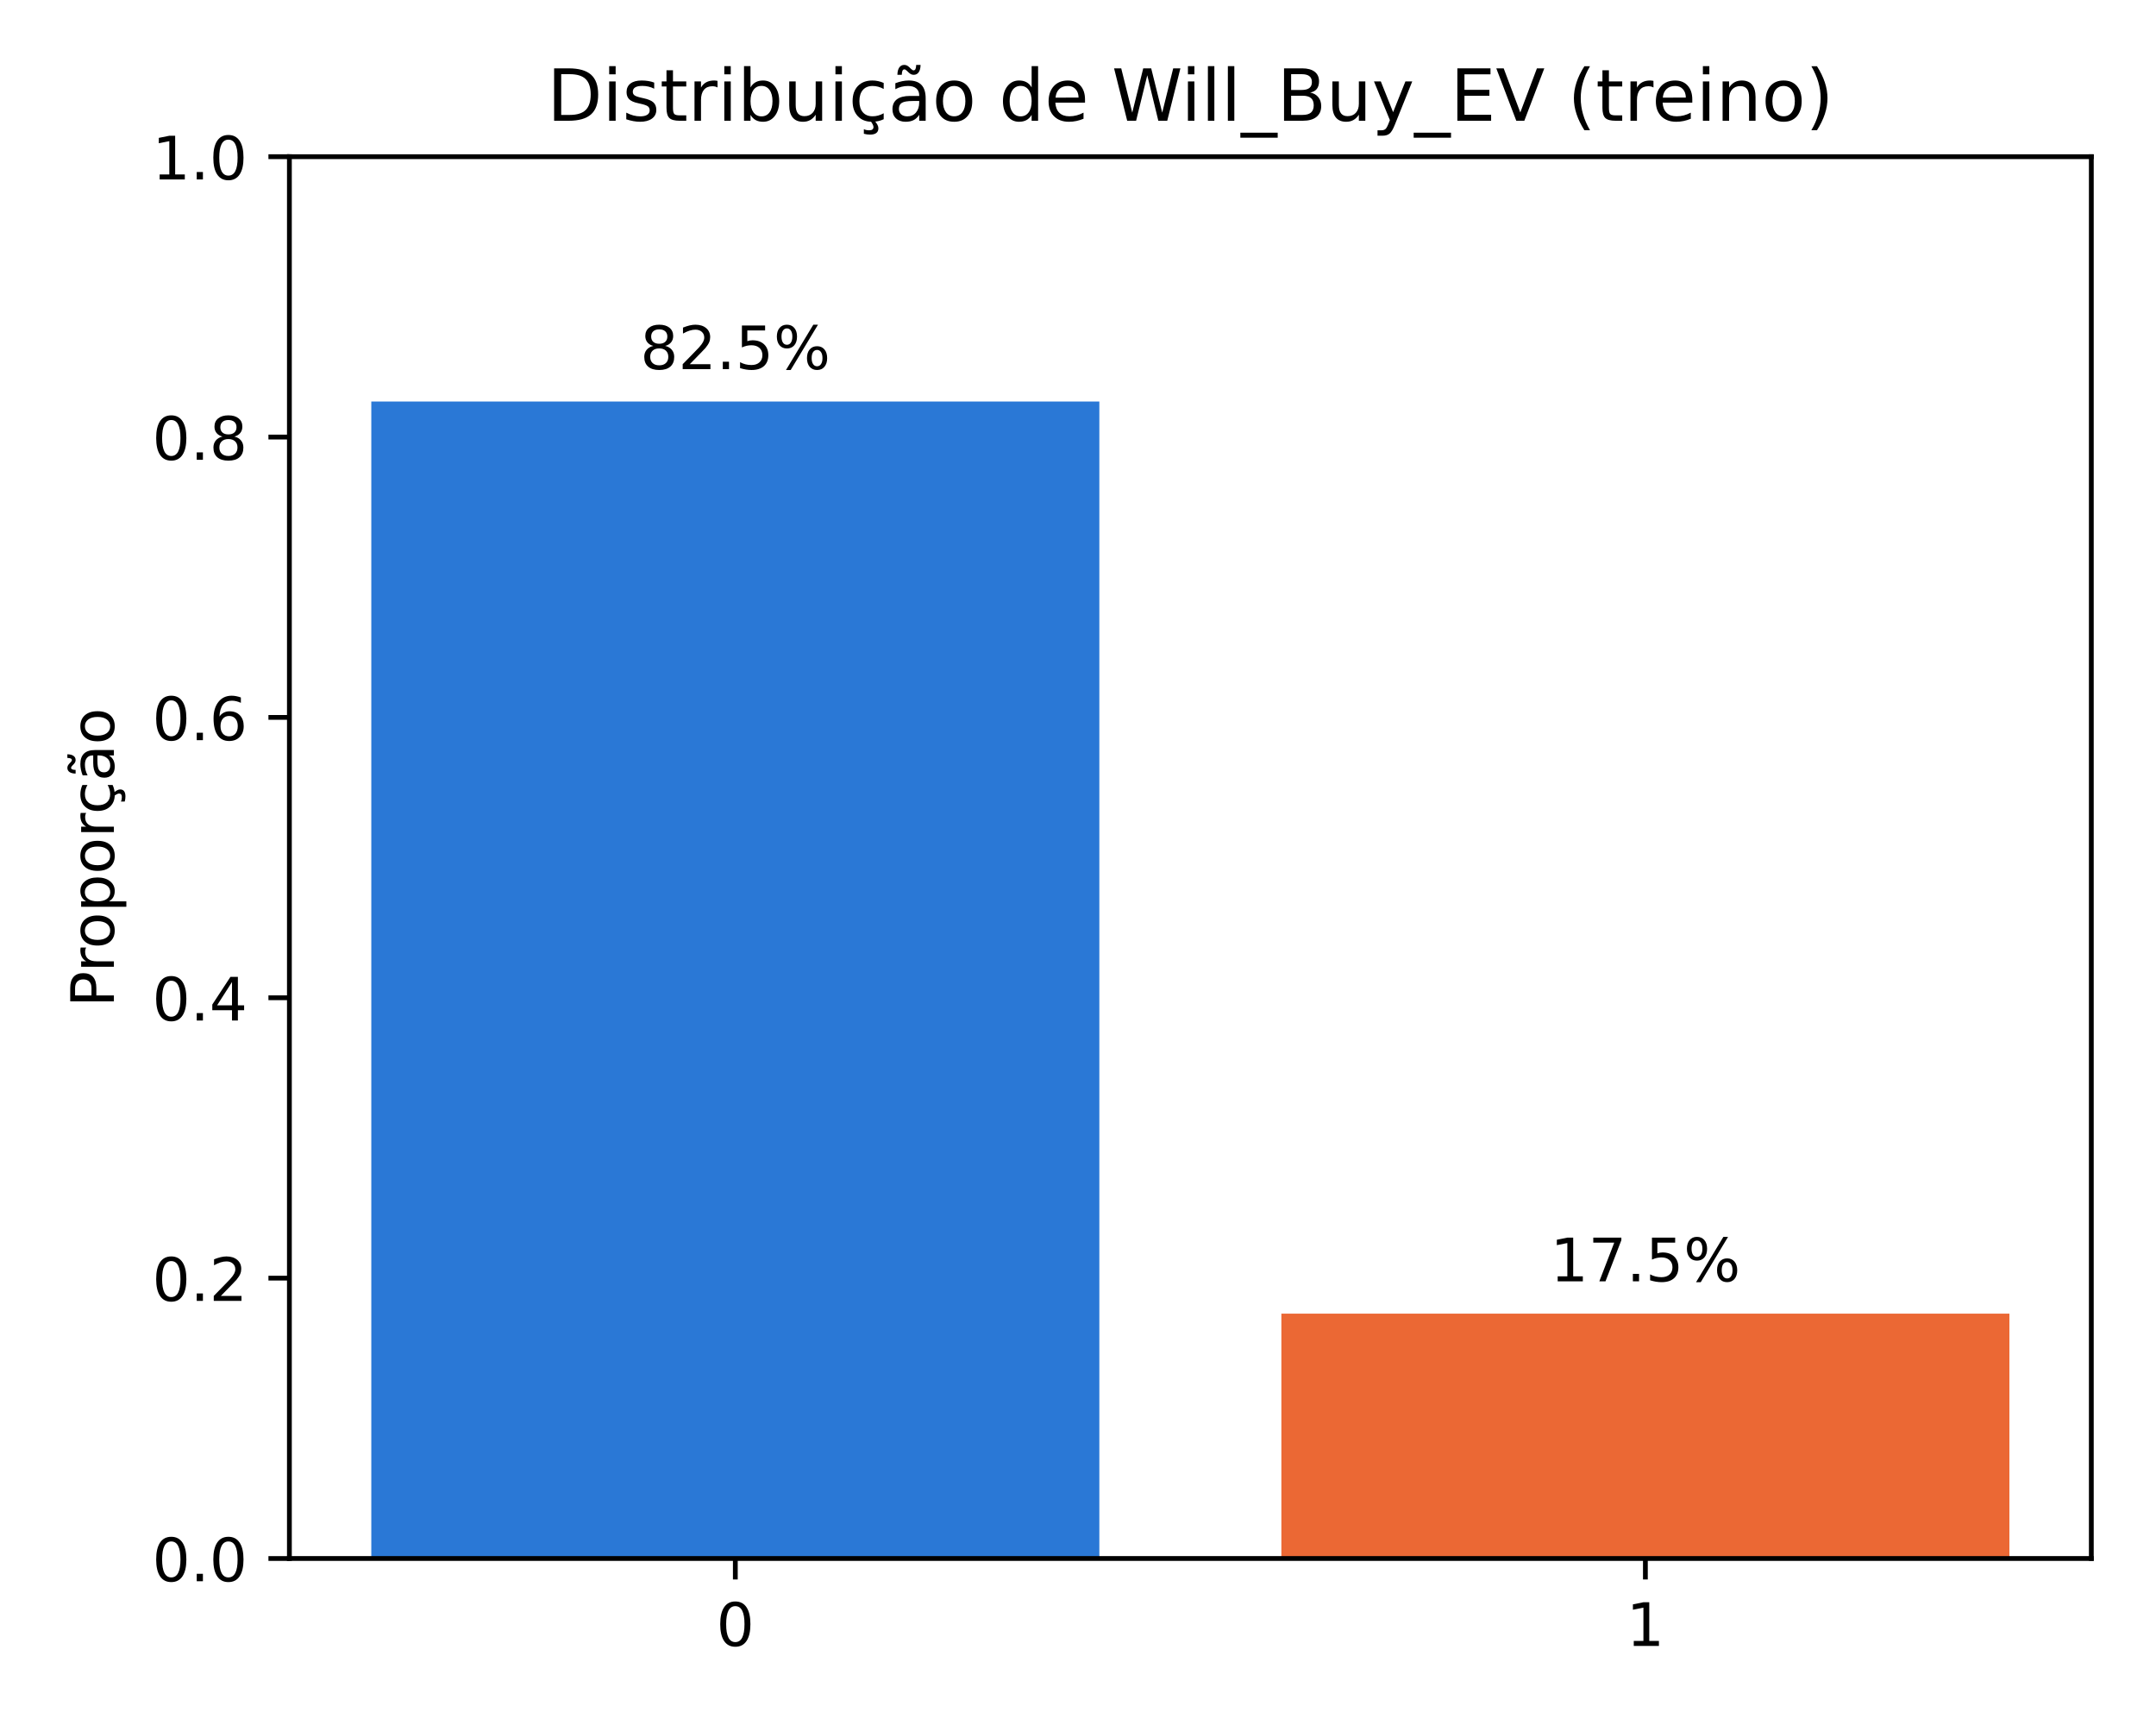
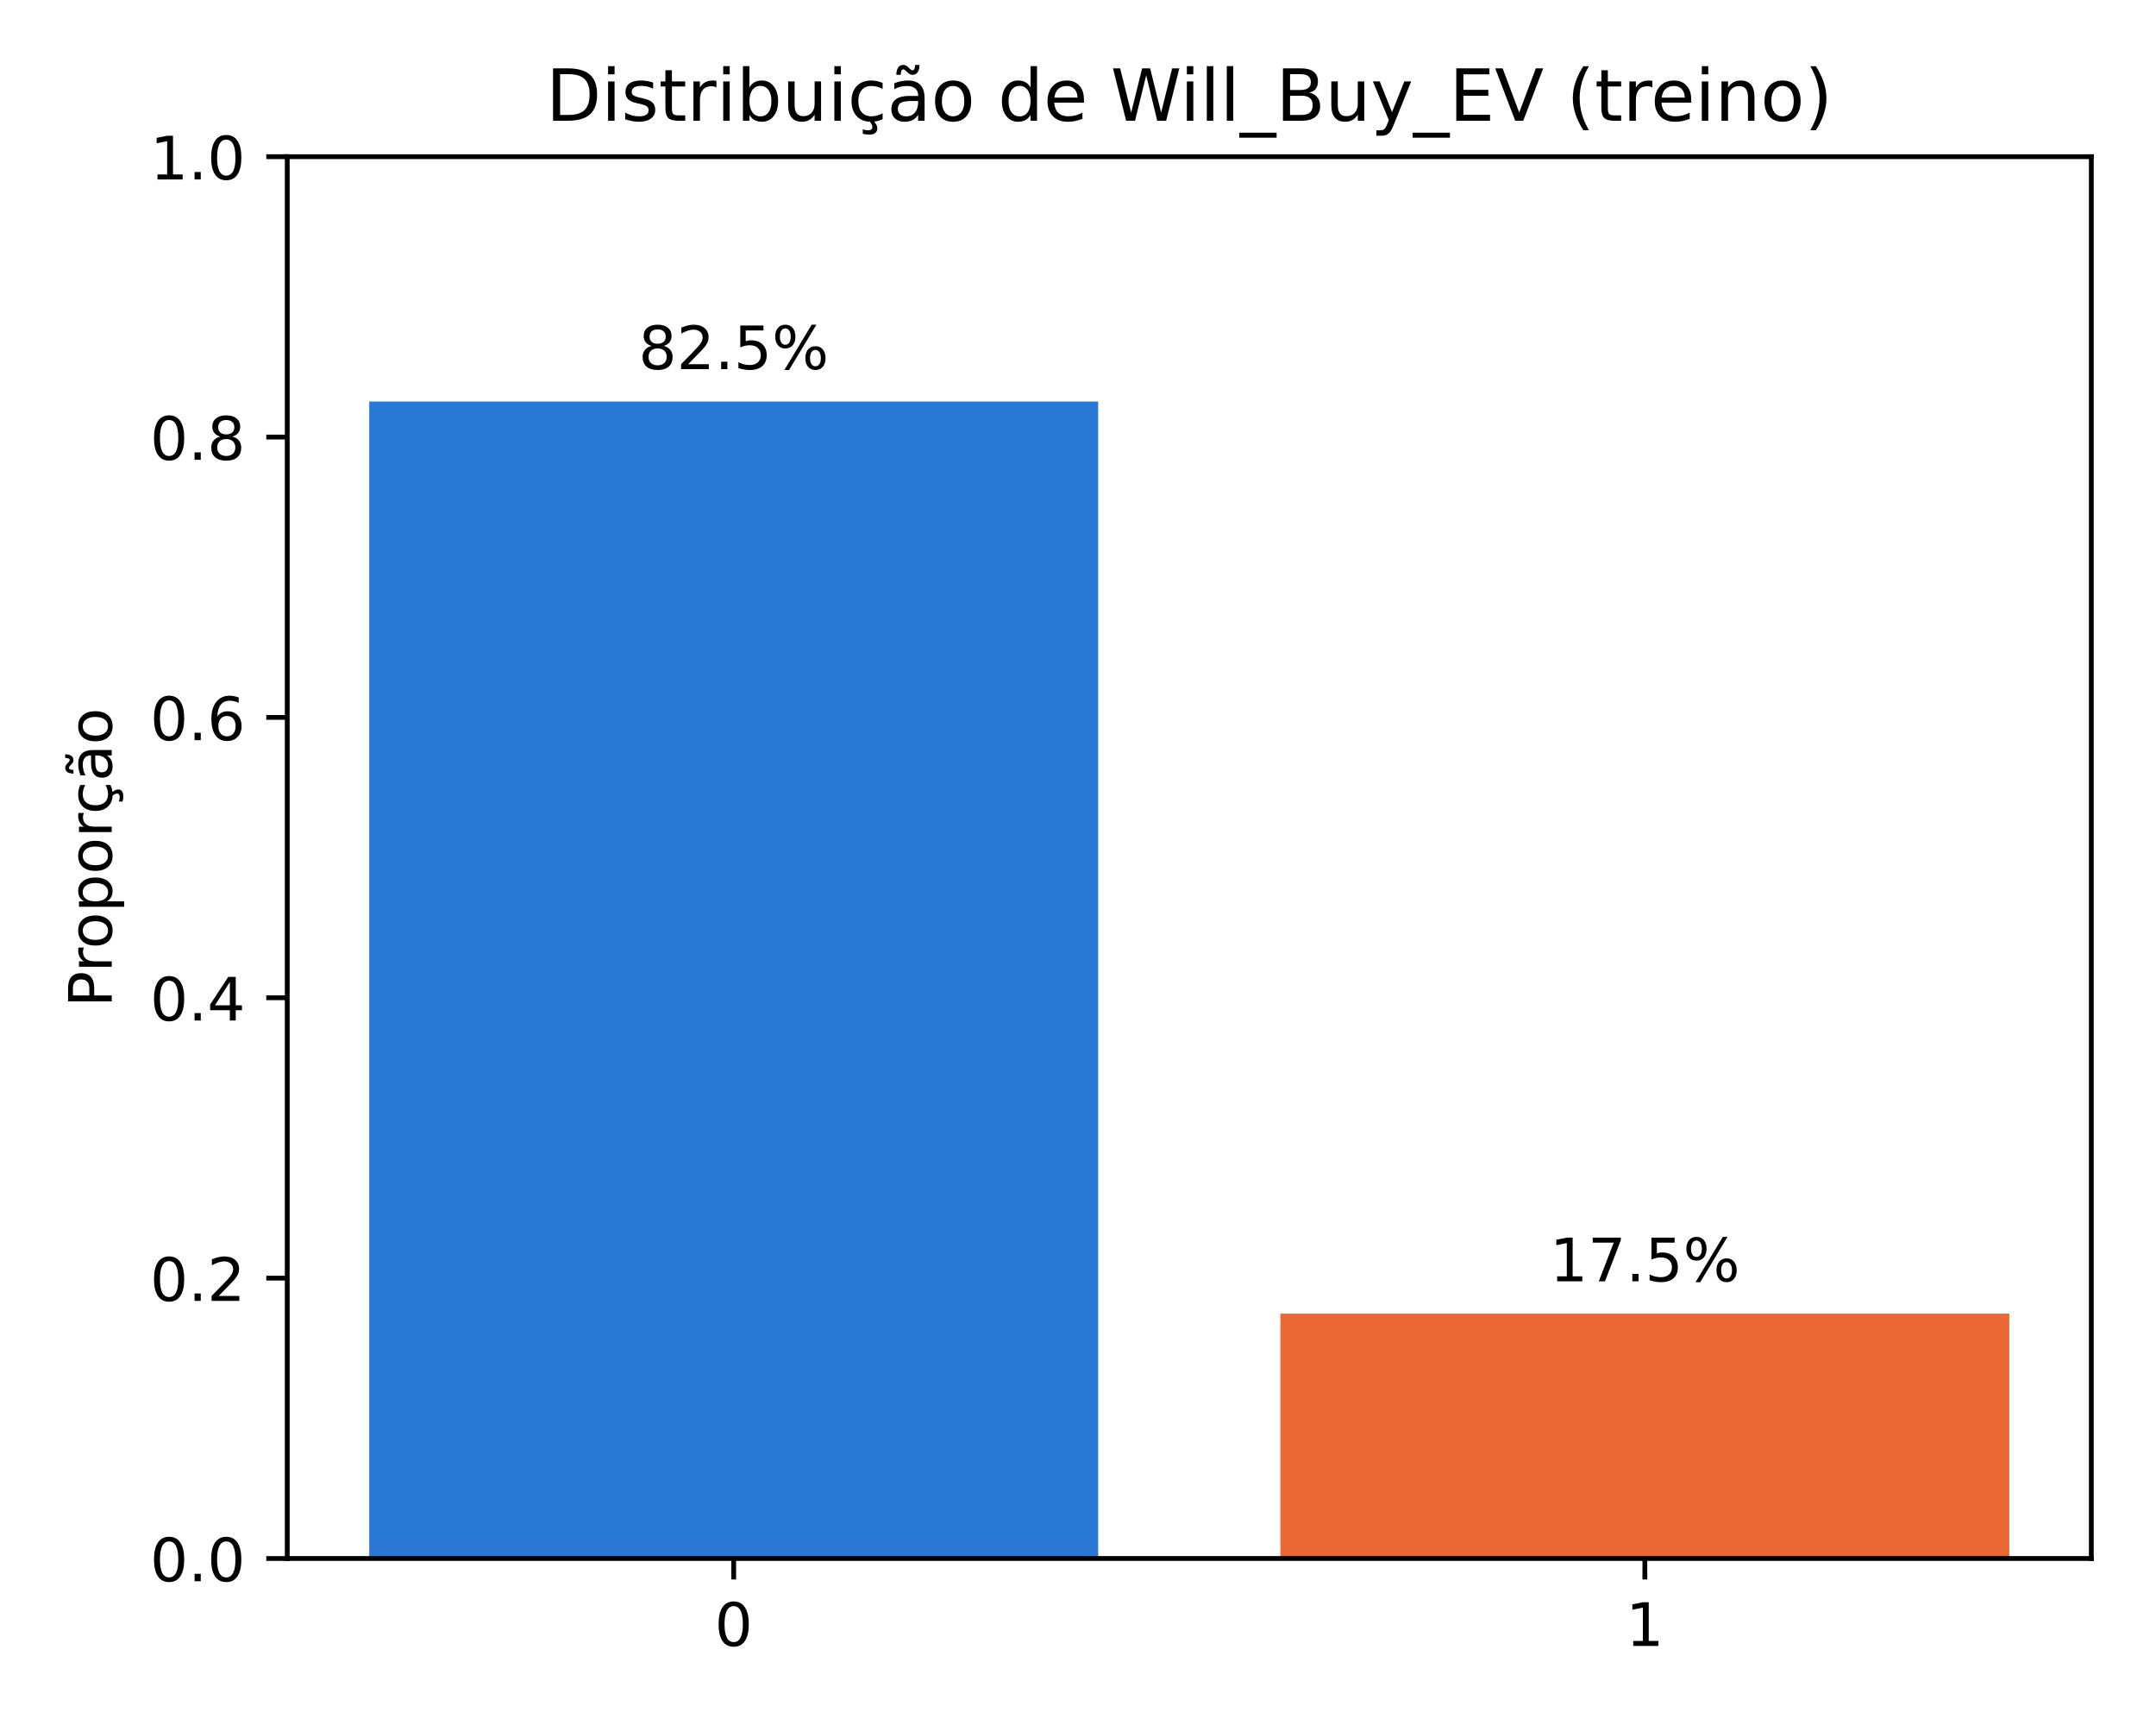
<svg xmlns="http://www.w3.org/2000/svg" xmlns:xlink="http://www.w3.org/1999/xlink" width="360pt" height="288pt" viewBox="0 0 360 288" version="1.1">
  <defs>
    <style type="text/css">*{stroke-linejoin: round; stroke-linecap: butt}</style>
  </defs>
  <g id="figure_1">
    <g id="patch_1">
      <path d="M 0 288  L 360 288  L 360 0  L 0 0  z " style="fill: #ffffff" />
    </g>
    <g id="axes_1">
      <g id="patch_2">
-         <path d="M 48.322 260.2  L 349.2 260.2  L 349.2 26.16  L 48.322 26.16  z " style="fill: #ffffff" />
+         <path d="M 47.962 260.2  L 349.2 260.2  L 349.2 26.16  L 47.962 26.16  z " style="fill: #ffffff" />
      </g>
      <g id="patch_3">
-         <path d="M 61.999 260.2  L 183.565 260.2  L 183.565 67.034  L 61.999 67.034  z " clip-path="url(#pcaea303c72)" style="fill: #2a78d6" />
+         <path d="M 61.655 260.2  L 183.367 260.2  L 183.367 67.034  L 61.655 67.034  z " clip-path="url(#p595aadf972)" style="fill: #2a78d6" />
      </g>
      <g id="patch_4">
-         <path d="M 213.957 260.2  L 335.524 260.2  L 335.524 219.326  L 213.957 219.326  z " clip-path="url(#pcaea303c72)" style="fill: #eb6834" />
+         <path d="M 213.795 260.2  L 335.507 260.2  L 335.507 219.326  L 213.795 219.326  z " clip-path="url(#p595aadf972)" style="fill: #eb6834" />
      </g>
      <g id="matplotlib.axis_1">
        <g id="xtick_1">
          <g id="line2d_1">
            <defs>
-               <path id="m33a8bce632" d="M 0 0  L 0 3.5  " style="stroke: #000000; stroke-width: 0.8" />
+               <path id="mdbdfe56b02" d="M 0 0  L 0 3.5  " style="stroke: #000000; stroke-width: 0.8" />
            </defs>
            <g>
-               <use xlink:href="#m33a8bce632" x="122.782" y="260.2" style="stroke: #000000; stroke-width: 0.8" />
+               <use xlink:href="#mdbdfe56b02" x="122.511" y="260.2" style="stroke: #000000; stroke-width: 0.8" />
            </g>
          </g>
          <g id="text_1">
-             <g transform="translate(119.6007 274.7977) scale(0.1 -0.1)">
+             <g transform="translate(119.3298 274.7977) scale(0.1 -0.1)">
              <defs>
                <path id="DejaVuSans-13" d="M 2034 4250  Q 1547 4250 1301 3770  Q 1056 3291 1056 2328  Q 1056 1369 1301 889  Q 1547 409 2034 409  Q 2525 409 2770 889  Q 3016 1369 3016 2328  Q 3016 3291 2770 3770  Q 2525 4250 2034 4250  z M 2034 4750  Q 2819 4750 3233 4129  Q 3647 3509 3647 2328  Q 3647 1150 3233 529  Q 2819 -91 2034 -91  Q 1250 -91 836 529  Q 422 1150 422 2328  Q 422 3509 836 4129  Q 1250 4750 2034 4750  z " transform="scale(0.015625)" />
              </defs>
              <use xlink:href="#DejaVuSans-13" />
            </g>
          </g>
        </g>
        <g id="xtick_2">
          <g id="line2d_2">
            <g>
-               <use xlink:href="#m33a8bce632" x="274.74" y="260.2" style="stroke: #000000; stroke-width: 0.8" />
+               <use xlink:href="#mdbdfe56b02" x="274.651" y="260.2" style="stroke: #000000; stroke-width: 0.8" />
            </g>
          </g>
          <g id="text_2">
-             <g transform="translate(271.5591 274.7977) scale(0.1 -0.1)">
+             <g transform="translate(271.47 274.7977) scale(0.1 -0.1)">
              <defs>
                <path id="DejaVuSans-14" d="M 794 531  L 1825 531  L 1825 4091  L 703 3866  L 703 4441  L 1819 4666  L 2450 4666  L 2450 531  L 3481 531  L 3481 0  L 794 0  L 794 531  z " transform="scale(0.015625)" />
              </defs>
              <use xlink:href="#DejaVuSans-14" />
            </g>
          </g>
        </g>
      </g>
      <g id="matplotlib.axis_2">
        <g id="ytick_1">
          <g id="line2d_3">
            <defs>
-               <path id="m0755974561" d="M 0 0  L -3.5 0  " style="stroke: #000000; stroke-width: 0.8" />
+               <path id="m4d2ff77598" d="M 0 0  L -3.5 0  " style="stroke: #000000; stroke-width: 0.8" />
            </defs>
            <g>
-               <use xlink:href="#m0755974561" x="48.322" y="260.2" style="stroke: #000000; stroke-width: 0.8" />
+               <use xlink:href="#m4d2ff77598" x="47.962" y="260.2" style="stroke: #000000; stroke-width: 0.8" />
            </g>
          </g>
          <g id="text_3">
-             <g transform="translate(25.41922 263.9988) scale(0.1 -0.1)">
+             <g transform="translate(25.05922 263.9988) scale(0.1 -0.1)">
              <defs>
                <path id="DejaVuSans-11" d="M 684 794  L 1344 794  L 1344 0  L 684 0  L 684 794  z " transform="scale(0.015625)" />
              </defs>
              <use xlink:href="#DejaVuSans-13" />
              <use xlink:href="#DejaVuSans-11" transform="translate(63.625 0)" />
              <use xlink:href="#DejaVuSans-13" transform="translate(95.40625 0)" />
            </g>
          </g>
        </g>
        <g id="ytick_2">
          <g id="line2d_4">
            <g>
-               <use xlink:href="#m0755974561" x="48.322" y="213.392" style="stroke: #000000; stroke-width: 0.8" />
+               <use xlink:href="#m4d2ff77598" x="47.962" y="213.392" style="stroke: #000000; stroke-width: 0.8" />
            </g>
          </g>
          <g id="text_4">
-             <g transform="translate(25.41922 217.1908) scale(0.1 -0.1)">
+             <g transform="translate(25.05922 217.1908) scale(0.1 -0.1)">
              <defs>
                <path id="DejaVuSans-15" d="M 1228 531  L 3431 531  L 3431 0  L 469 0  L 469 531  Q 828 903 1448 1529  Q 2069 2156 2228 2338  Q 2531 2678 2651 2914  Q 2772 3150 2772 3378  Q 2772 3750 2511 3984  Q 2250 4219 1831 4219  Q 1534 4219 1204 4116  Q 875 4013 500 3803  L 500 4441  Q 881 4594 1212 4672  Q 1544 4750 1819 4750  Q 2544 4750 2975 4387  Q 3406 4025 3406 3419  Q 3406 3131 3298 2873  Q 3191 2616 2906 2266  Q 2828 2175 2409 1742  Q 1991 1309 1228 531  z " transform="scale(0.015625)" />
              </defs>
              <use xlink:href="#DejaVuSans-13" />
              <use xlink:href="#DejaVuSans-11" transform="translate(63.625 0)" />
              <use xlink:href="#DejaVuSans-15" transform="translate(95.40625 0)" />
            </g>
          </g>
        </g>
        <g id="ytick_3">
          <g id="line2d_5">
            <g>
-               <use xlink:href="#m0755974561" x="48.322" y="166.584" style="stroke: #000000; stroke-width: 0.8" />
+               <use xlink:href="#m4d2ff77598" x="47.962" y="166.584" style="stroke: #000000; stroke-width: 0.8" />
            </g>
          </g>
          <g id="text_5">
-             <g transform="translate(25.41922 170.3828) scale(0.1 -0.1)">
+             <g transform="translate(25.05922 170.3828) scale(0.1 -0.1)">
              <defs>
                <path id="DejaVuSans-17" d="M 2419 4116  L 825 1625  L 2419 1625  L 2419 4116  z M 2253 4666  L 3047 4666  L 3047 1625  L 3713 1625  L 3713 1100  L 3047 1100  L 3047 0  L 2419 0  L 2419 1100  L 313 1100  L 313 1709  L 2253 4666  z " transform="scale(0.015625)" />
              </defs>
              <use xlink:href="#DejaVuSans-13" />
              <use xlink:href="#DejaVuSans-11" transform="translate(63.625 0)" />
              <use xlink:href="#DejaVuSans-17" transform="translate(95.40625 0)" />
            </g>
          </g>
        </g>
        <g id="ytick_4">
          <g id="line2d_6">
            <g>
-               <use xlink:href="#m0755974561" x="48.322" y="119.776" style="stroke: #000000; stroke-width: 0.8" />
+               <use xlink:href="#m4d2ff77598" x="47.962" y="119.776" style="stroke: #000000; stroke-width: 0.8" />
            </g>
          </g>
          <g id="text_6">
-             <g transform="translate(25.41922 123.5748) scale(0.1 -0.1)">
+             <g transform="translate(25.05922 123.5748) scale(0.1 -0.1)">
              <defs>
                <path id="DejaVuSans-19" d="M 2113 2584  Q 1688 2584 1439 2293  Q 1191 2003 1191 1497  Q 1191 994 1439 701  Q 1688 409 2113 409  Q 2538 409 2786 701  Q 3034 994 3034 1497  Q 3034 2003 2786 2293  Q 2538 2584 2113 2584  z M 3366 4563  L 3366 3988  Q 3128 4100 2886 4159  Q 2644 4219 2406 4219  Q 1781 4219 1451 3797  Q 1122 3375 1075 2522  Q 1259 2794 1537 2939  Q 1816 3084 2150 3084  Q 2853 3084 3261 2657  Q 3669 2231 3669 1497  Q 3669 778 3244 343  Q 2819 -91 2113 -91  Q 1303 -91 875 529  Q 447 1150 447 2328  Q 447 3434 972 4092  Q 1497 4750 2381 4750  Q 2619 4750 2861 4703  Q 3103 4656 3366 4563  z " transform="scale(0.015625)" />
              </defs>
              <use xlink:href="#DejaVuSans-13" />
              <use xlink:href="#DejaVuSans-11" transform="translate(63.625 0)" />
              <use xlink:href="#DejaVuSans-19" transform="translate(95.40625 0)" />
            </g>
          </g>
        </g>
        <g id="ytick_5">
          <g id="line2d_7">
            <g>
-               <use xlink:href="#m0755974561" x="48.322" y="72.968" style="stroke: #000000; stroke-width: 0.8" />
+               <use xlink:href="#m4d2ff77598" x="47.962" y="72.968" style="stroke: #000000; stroke-width: 0.8" />
            </g>
          </g>
          <g id="text_7">
-             <g transform="translate(25.41922 76.76683) scale(0.1 -0.1)">
+             <g transform="translate(25.05922 76.76683) scale(0.1 -0.1)">
              <defs>
                <path id="DejaVuSans-1b" d="M 2034 2216  Q 1584 2216 1326 1975  Q 1069 1734 1069 1313  Q 1069 891 1326 650  Q 1584 409 2034 409  Q 2484 409 2743 651  Q 3003 894 3003 1313  Q 3003 1734 2745 1975  Q 2488 2216 2034 2216  z M 1403 2484  Q 997 2584 770 2862  Q 544 3141 544 3541  Q 544 4100 942 4425  Q 1341 4750 2034 4750  Q 2731 4750 3128 4425  Q 3525 4100 3525 3541  Q 3525 3141 3298 2862  Q 3072 2584 2669 2484  Q 3125 2378 3379 2068  Q 3634 1759 3634 1313  Q 3634 634 3220 271  Q 2806 -91 2034 -91  Q 1263 -91 848 271  Q 434 634 434 1313  Q 434 1759 690 2068  Q 947 2378 1403 2484  z M 1172 3481  Q 1172 3119 1398 2916  Q 1625 2713 2034 2713  Q 2441 2713 2670 2916  Q 2900 3119 2900 3481  Q 2900 3844 2670 4047  Q 2441 4250 2034 4250  Q 1625 4250 1398 4047  Q 1172 3844 1172 3481  z " transform="scale(0.015625)" />
              </defs>
              <use xlink:href="#DejaVuSans-13" />
              <use xlink:href="#DejaVuSans-11" transform="translate(63.625 0)" />
              <use xlink:href="#DejaVuSans-1b" transform="translate(95.40625 0)" />
            </g>
          </g>
        </g>
        <g id="ytick_6">
          <g id="line2d_8">
            <g>
-               <use xlink:href="#m0755974561" x="48.322" y="26.16" style="stroke: #000000; stroke-width: 0.8" />
+               <use xlink:href="#m4d2ff77598" x="47.962" y="26.16" style="stroke: #000000; stroke-width: 0.8" />
            </g>
          </g>
          <g id="text_8">
-             <g transform="translate(25.41922 29.95883) scale(0.1 -0.1)">
+             <g transform="translate(25.05922 29.95883) scale(0.1 -0.1)">
              <use xlink:href="#DejaVuSans-14" />
              <use xlink:href="#DejaVuSans-11" transform="translate(63.625 0)" />
              <use xlink:href="#DejaVuSans-13" transform="translate(95.40625 0)" />
            </g>
          </g>
        </g>
        <g id="text_9">
-           <g transform="translate(19.01687 168.1636) rotate(-90) scale(0.1 -0.1)">
+           <g transform="translate(18.65687 168.1636) rotate(-90) scale(0.1 -0.1)">
            <defs>
              <path id="DejaVuSans-33" d="M 1259 4147  L 1259 2394  L 2053 2394  Q 2494 2394 2734 2622  Q 2975 2850 2975 3272  Q 2975 3691 2734 3919  Q 2494 4147 2053 4147  L 1259 4147  z M 628 4666  L 2053 4666  Q 2838 4666 3239 4311  Q 3641 3956 3641 3272  Q 3641 2581 3239 2228  Q 2838 1875 2053 1875  L 1259 1875  L 1259 0  L 628 0  L 628 4666  z " transform="scale(0.015625)" />
              <path id="DejaVuSans-55" d="M 2631 2963  Q 2534 3019 2420 3045  Q 2306 3072 2169 3072  Q 1681 3072 1420 2755  Q 1159 2438 1159 1844  L 1159 0  L 581 0  L 581 3500  L 1159 3500  L 1159 2956  Q 1341 3275 1631 3429  Q 1922 3584 2338 3584  Q 2397 3584 2469 3576  Q 2541 3569 2628 3553  L 2631 2963  z " transform="scale(0.015625)" />
              <path id="DejaVuSans-52" d="M 1959 3097  Q 1497 3097 1228 2736  Q 959 2375 959 1747  Q 959 1119 1226 758  Q 1494 397 1959 397  Q 2419 397 2687 759  Q 2956 1122 2956 1747  Q 2956 2369 2687 2733  Q 2419 3097 1959 3097  z M 1959 3584  Q 2709 3584 3137 3096  Q 3566 2609 3566 1747  Q 3566 888 3137 398  Q 2709 -91 1959 -91  Q 1206 -91 779 398  Q 353 888 353 1747  Q 353 2609 779 3096  Q 1206 3584 1959 3584  z " transform="scale(0.015625)" />
              <path id="DejaVuSans-53" d="M 1159 525  L 1159 -1331  L 581 -1331  L 581 3500  L 1159 3500  L 1159 2969  Q 1341 3281 1617 3432  Q 1894 3584 2278 3584  Q 2916 3584 3314 3078  Q 3713 2572 3713 1747  Q 3713 922 3314 415  Q 2916 -91 2278 -91  Q 1894 -91 1617 61  Q 1341 213 1159 525  z M 3116 1747  Q 3116 2381 2855 2742  Q 2594 3103 2138 3103  Q 1681 3103 1420 2742  Q 1159 2381 1159 1747  Q 1159 1113 1420 752  Q 1681 391 2138 391  Q 2594 391 2855 752  Q 3116 1113 3116 1747  z " transform="scale(0.015625)" />
              <path id="DejaVuSans-a9" d="M 3122 3366  L 3122 2828  Q 2878 2963 2633 3030  Q 2388 3097 2138 3097  Q 1578 3097 1268 2742  Q 959 2388 959 1747  Q 959 1106 1268 751  Q 1578 397 2138 397  Q 2388 397 2633 464  Q 2878 531 3122 666  L 3122 134  Q 2881 22 2623 -34  Q 2366 -91 2075 -91  Q 1284 -91 818 406  Q 353 903 353 1747  Q 353 2603 823 3093  Q 1294 3584 2113 3584  Q 2378 3584 2631 3529  Q 2884 3475 3122 3366  z M 2310 0  Q 2481 -194 2565 -358  Q 2650 -522 2650 -672  Q 2650 -950 2462 -1092  Q 2275 -1234 1906 -1234  Q 1763 -1234 1627 -1215  Q 1491 -1197 1356 -1159  L 1356 -750  Q 1463 -803 1578 -826  Q 1694 -850 1841 -850  Q 2025 -850 2119 -775  Q 2213 -700 2213 -556  Q 2213 -463 2145 -327  Q 2078 -191 1938 0  L 2310 0  z " transform="scale(0.015625)" />
              <path id="DejaVuSans-a5" d="M 2194 1759  Q 1497 1759 1228 1600  Q 959 1441 959 1056  Q 959 750 1161 570  Q 1363 391 1709 391  Q 2188 391 2477 730  Q 2766 1069 2766 1631  L 2766 1759  L 2194 1759  z M 3341 1997  L 3341 0  L 2766 0  L 2766 531  Q 2569 213 2275 61  Q 1981 -91 1556 -91  Q 1019 -91 701 211  Q 384 513 384 1019  Q 384 1609 779 1909  Q 1175 2209 1959 2209  L 2766 2209  L 2766 2266  Q 2766 2663 2505 2880  Q 2244 3097 1772 3097  Q 1472 3097 1187 3025  Q 903 2953 641 2809  L 641 3341  Q 956 3463 1253 3523  Q 1550 3584 1831 3584  Q 2591 3584 2966 3190  Q 3341 2797 3341 1997  z M 1844 4281  L 1665 4453  Q 1597 4516 1545 4545  Q 1494 4575 1453 4575  Q 1334 4575 1278 4461  Q 1222 4347 1215 4091  L 825 4091  Q 831 4513 990 4742  Q 1150 4972 1434 4972  Q 1553 4972 1653 4928  Q 1753 4884 1869 4781  L 2047 4609  Q 2115 4547 2167 4517  Q 2219 4488 2259 4488  Q 2378 4488 2434 4602  Q 2490 4716 2497 4972  L 2887 4972  Q 2881 4550 2721 4320  Q 2562 4091 2278 4091  Q 2159 4091 2059 4134  Q 1959 4178 1844 4281  z " transform="scale(0.015625)" />
            </defs>
            <use xlink:href="#DejaVuSans-33" />
            <use xlink:href="#DejaVuSans-55" transform="translate(58.54688 0)" />
            <use xlink:href="#DejaVuSans-52" transform="translate(97.45312 0)" />
            <use xlink:href="#DejaVuSans-53" transform="translate(158.6406 0)" />
            <use xlink:href="#DejaVuSans-52" transform="translate(222.125 0)" />
            <use xlink:href="#DejaVuSans-55" transform="translate(283.3125 0)" />
            <use xlink:href="#DejaVuSans-a9" transform="translate(322.2188 0)" />
            <use xlink:href="#DejaVuSans-a5" transform="translate(377.2031 0)" />
            <use xlink:href="#DejaVuSans-52" transform="translate(438.4844 0)" />
          </g>
        </g>
      </g>
      <g id="patch_5">
-         <path d="M 48.322 260.2  L 48.322 26.16  " style="fill: none; stroke: #000000; stroke-width: 0.8; stroke-linejoin: miter; stroke-linecap: square" />
+         <path d="M 47.962 260.2  L 47.962 26.16  " style="fill: none; stroke: #000000; stroke-width: 0.8; stroke-linejoin: miter; stroke-linecap: square" />
      </g>
      <g id="patch_6">
        <path d="M 349.2 260.2  L 349.2 26.16  " style="fill: none; stroke: #000000; stroke-width: 0.8; stroke-linejoin: miter; stroke-linecap: square" />
      </g>
      <g id="patch_7">
-         <path d="M 48.322 260.2  L 349.2 260.2  " style="fill: none; stroke: #000000; stroke-width: 0.8; stroke-linejoin: miter; stroke-linecap: square" />
+         <path d="M 47.962 260.2  L 349.2 260.2  " style="fill: none; stroke: #000000; stroke-width: 0.8; stroke-linejoin: miter; stroke-linecap: square" />
      </g>
      <g id="patch_8">
-         <path d="M 48.322 26.16  L 349.2 26.16  " style="fill: none; stroke: #000000; stroke-width: 0.8; stroke-linejoin: miter; stroke-linecap: square" />
+         <path d="M 47.962 26.16  L 349.2 26.16  " style="fill: none; stroke: #000000; stroke-width: 0.8; stroke-linejoin: miter; stroke-linecap: square" />
      </g>
      <g id="text_10">
-         <g transform="translate(106.8984 61.63148) scale(0.1 -0.1)">
+         <g transform="translate(106.6275 61.63148) scale(0.1 -0.1)">
          <defs>
            <path id="DejaVuSans-18" d="M 691 4666  L 3169 4666  L 3169 4134  L 1269 4134  L 1269 2991  Q 1406 3038 1543 3061  Q 1681 3084 1819 3084  Q 2600 3084 3056 2656  Q 3513 2228 3513 1497  Q 3513 744 3044 326  Q 2575 -91 1722 -91  Q 1428 -91 1123 -41  Q 819 9 494 109  L 494 744  Q 775 591 1075 516  Q 1375 441 1709 441  Q 2250 441 2565 725  Q 2881 1009 2881 1497  Q 2881 1984 2565 2268  Q 2250 2553 1709 2553  Q 1456 2553 1204 2497  Q 953 2441 691 2322  L 691 4666  z " transform="scale(0.015625)" />
            <path id="DejaVuSans-8" d="M 4653 2053  Q 4381 2053 4226 1822  Q 4072 1591 4072 1178  Q 4072 772 4226 539  Q 4381 306 4653 306  Q 4919 306 5073 539  Q 5228 772 5228 1178  Q 5228 1588 5073 1820  Q 4919 2053 4653 2053  z M 4653 2450  Q 5147 2450 5437 2106  Q 5728 1763 5728 1178  Q 5728 594 5436 251  Q 5144 -91 4653 -91  Q 4153 -91 3862 251  Q 3572 594 3572 1178  Q 3572 1766 3864 2108  Q 4156 2450 4653 2450  z M 1428 4353  Q 1159 4353 1004 4120  Q 850 3888 850 3481  Q 850 3069 1003 2837  Q 1156 2606 1428 2606  Q 1700 2606 1854 2837  Q 2009 3069 2009 3481  Q 2009 3884 1853 4118  Q 1697 4353 1428 4353  z M 4250 4750  L 4750 4750  L 1831 -91  L 1331 -91  L 4250 4750  z M 1428 4750  Q 1922 4750 2215 4408  Q 2509 4066 2509 3481  Q 2509 2891 2217 2550  Q 1925 2209 1428 2209  Q 931 2209 642 2551  Q 353 2894 353 3481  Q 353 4063 643 4406  Q 934 4750 1428 4750  z " transform="scale(0.015625)" />
          </defs>
          <use xlink:href="#DejaVuSans-1b" />
          <use xlink:href="#DejaVuSans-15" transform="translate(63.625 0)" />
          <use xlink:href="#DejaVuSans-11" transform="translate(127.25 0)" />
          <use xlink:href="#DejaVuSans-18" transform="translate(159.0312 0)" />
          <use xlink:href="#DejaVuSans-8" transform="translate(222.6562 0)" />
        </g>
      </g>
      <g id="text_11">
-         <g transform="translate(258.8568 213.9238) scale(0.1 -0.1)">
+         <g transform="translate(258.7677 213.9238) scale(0.1 -0.1)">
          <defs>
            <path id="DejaVuSans-1a" d="M 525 4666  L 3525 4666  L 3525 4397  L 1831 0  L 1172 0  L 2766 4134  L 525 4134  L 525 4666  z " transform="scale(0.015625)" />
          </defs>
          <use xlink:href="#DejaVuSans-14" />
          <use xlink:href="#DejaVuSans-1a" transform="translate(63.625 0)" />
          <use xlink:href="#DejaVuSans-11" transform="translate(127.25 0)" />
          <use xlink:href="#DejaVuSans-18" transform="translate(159.0312 0)" />
          <use xlink:href="#DejaVuSans-8" transform="translate(222.6562 0)" />
        </g>
      </g>
      <g id="text_12">
-         <g transform="translate(91.34805 20.16) scale(0.12 -0.12)">
+         <g transform="translate(91.16805 20.16) scale(0.12 -0.12)">
          <defs>
            <path id="DejaVuSans-27" d="M 1259 4147  L 1259 519  L 2022 519  Q 2988 519 3436 956  Q 3884 1394 3884 2338  Q 3884 3275 3436 3711  Q 2988 4147 2022 4147  L 1259 4147  z M 628 4666  L 1925 4666  Q 3281 4666 3915 4102  Q 4550 3538 4550 2338  Q 4550 1131 3912 565  Q 3275 0 1925 0  L 628 0  L 628 4666  z " transform="scale(0.015625)" />
            <path id="DejaVuSans-4c" d="M 603 3500  L 1178 3500  L 1178 0  L 603 0  L 603 3500  z M 603 4863  L 1178 4863  L 1178 4134  L 603 4134  L 603 4863  z " transform="scale(0.015625)" />
            <path id="DejaVuSans-56" d="M 2834 3397  L 2834 2853  Q 2591 2978 2328 3040  Q 2066 3103 1784 3103  Q 1356 3103 1142 2972  Q 928 2841 928 2578  Q 928 2378 1081 2264  Q 1234 2150 1697 2047  L 1894 2003  Q 2506 1872 2764 1633  Q 3022 1394 3022 966  Q 3022 478 2636 193  Q 2250 -91 1575 -91  Q 1294 -91 989 -36  Q 684 19 347 128  L 347 722  Q 666 556 975 473  Q 1284 391 1588 391  Q 1994 391 2212 530  Q 2431 669 2431 922  Q 2431 1156 2273 1281  Q 2116 1406 1581 1522  L 1381 1569  Q 847 1681 609 1914  Q 372 2147 372 2553  Q 372 3047 722 3315  Q 1072 3584 1716 3584  Q 2034 3584 2315 3537  Q 2597 3491 2834 3397  z " transform="scale(0.015625)" />
            <path id="DejaVuSans-57" d="M 1172 4494  L 1172 3500  L 2356 3500  L 2356 3053  L 1172 3053  L 1172 1153  Q 1172 725 1289 603  Q 1406 481 1766 481  L 2356 481  L 2356 0  L 1766 0  Q 1100 0 847 248  Q 594 497 594 1153  L 594 3053  L 172 3053  L 172 3500  L 594 3500  L 594 4494  L 1172 4494  z " transform="scale(0.015625)" />
            <path id="DejaVuSans-45" d="M 3116 1747  Q 3116 2381 2855 2742  Q 2594 3103 2138 3103  Q 1681 3103 1420 2742  Q 1159 2381 1159 1747  Q 1159 1113 1420 752  Q 1681 391 2138 391  Q 2594 391 2855 752  Q 3116 1113 3116 1747  z M 1159 2969  Q 1341 3281 1617 3432  Q 1894 3584 2278 3584  Q 2916 3584 3314 3078  Q 3713 2572 3713 1747  Q 3713 922 3314 415  Q 2916 -91 2278 -91  Q 1894 -91 1617 61  Q 1341 213 1159 525  L 1159 0  L 581 0  L 581 4863  L 1159 4863  L 1159 2969  z " transform="scale(0.015625)" />
            <path id="DejaVuSans-58" d="M 544 1381  L 544 3500  L 1119 3500  L 1119 1403  Q 1119 906 1312 657  Q 1506 409 1894 409  Q 2359 409 2629 706  Q 2900 1003 2900 1516  L 2900 3500  L 3475 3500  L 3475 0  L 2900 0  L 2900 538  Q 2691 219 2414 64  Q 2138 -91 1772 -91  Q 1169 -91 856 284  Q 544 659 544 1381  z M 1991 3584  L 1991 3584  z " transform="scale(0.015625)" />
            <path id="DejaVuSans-3" transform="scale(0.015625)" />
            <path id="DejaVuSans-47" d="M 2906 2969  L 2906 4863  L 3481 4863  L 3481 0  L 2906 0  L 2906 525  Q 2725 213 2448 61  Q 2172 -91 1784 -91  Q 1150 -91 751 415  Q 353 922 353 1747  Q 353 2572 751 3078  Q 1150 3584 1784 3584  Q 2172 3584 2448 3432  Q 2725 3281 2906 2969  z M 947 1747  Q 947 1113 1208 752  Q 1469 391 1925 391  Q 2381 391 2643 752  Q 2906 1113 2906 1747  Q 2906 2381 2643 2742  Q 2381 3103 1925 3103  Q 1469 3103 1208 2742  Q 947 2381 947 1747  z " transform="scale(0.015625)" />
            <path id="DejaVuSans-48" d="M 3597 1894  L 3597 1613  L 953 1613  Q 991 1019 1311 708  Q 1631 397 2203 397  Q 2534 397 2845 478  Q 3156 559 3463 722  L 3463 178  Q 3153 47 2828 -22  Q 2503 -91 2169 -91  Q 1331 -91 842 396  Q 353 884 353 1716  Q 353 2575 817 3079  Q 1281 3584 2069 3584  Q 2775 3584 3186 3129  Q 3597 2675 3597 1894  z M 3022 2063  Q 3016 2534 2758 2815  Q 2500 3097 2075 3097  Q 1594 3097 1305 2825  Q 1016 2553 972 2059  L 3022 2063  z " transform="scale(0.015625)" />
            <path id="DejaVuSans-3a" d="M 213 4666  L 850 4666  L 1831 722  L 2809 4666  L 3519 4666  L 4500 722  L 5478 4666  L 6119 4666  L 4947 0  L 4153 0  L 3169 4050  L 2175 0  L 1381 0  L 213 4666  z " transform="scale(0.015625)" />
            <path id="DejaVuSans-4f" d="M 603 4863  L 1178 4863  L 1178 0  L 603 0  L 603 4863  z " transform="scale(0.015625)" />
            <path id="DejaVuSans-42" d="M 3263 -1063  L 3263 -1509  L -63 -1509  L -63 -1063  L 3263 -1063  z " transform="scale(0.015625)" />
            <path id="DejaVuSans-25" d="M 1259 2228  L 1259 519  L 2272 519  Q 2781 519 3026 730  Q 3272 941 3272 1375  Q 3272 1813 3026 2020  Q 2781 2228 2272 2228  L 1259 2228  z M 1259 4147  L 1259 2741  L 2194 2741  Q 2656 2741 2882 2914  Q 3109 3088 3109 3444  Q 3109 3797 2882 3972  Q 2656 4147 2194 4147  L 1259 4147  z M 628 4666  L 2241 4666  Q 2963 4666 3353 4366  Q 3744 4066 3744 3513  Q 3744 3084 3544 2831  Q 3344 2578 2956 2516  Q 3422 2416 3680 2098  Q 3938 1781 3938 1306  Q 3938 681 3513 340  Q 3088 0 2303 0  L 628 0  L 628 4666  z " transform="scale(0.015625)" />
            <path id="DejaVuSans-5c" d="M 2059 -325  Q 1816 -950 1584 -1140  Q 1353 -1331 966 -1331  L 506 -1331  L 506 -850  L 844 -850  Q 1081 -850 1212 -737  Q 1344 -625 1503 -206  L 1606 56  L 191 3500  L 800 3500  L 1894 763  L 2988 3500  L 3597 3500  L 2059 -325  z " transform="scale(0.015625)" />
            <path id="DejaVuSans-28" d="M 628 4666  L 3578 4666  L 3578 4134  L 1259 4134  L 1259 2753  L 3481 2753  L 3481 2222  L 1259 2222  L 1259 531  L 3634 531  L 3634 0  L 628 0  L 628 4666  z " transform="scale(0.015625)" />
            <path id="DejaVuSans-39" d="M 1831 0  L 50 4666  L 709 4666  L 2188 738  L 3669 4666  L 4325 4666  L 2547 0  L 1831 0  z " transform="scale(0.015625)" />
            <path id="DejaVuSans-b" d="M 1984 4856  Q 1566 4138 1362 3434  Q 1159 2731 1159 2009  Q 1159 1288 1364 580  Q 1569 -128 1984 -844  L 1484 -844  Q 1016 -109 783 600  Q 550 1309 550 2009  Q 550 2706 781 3412  Q 1013 4119 1484 4856  L 1984 4856  z " transform="scale(0.015625)" />
            <path id="DejaVuSans-51" d="M 3513 2113  L 3513 0  L 2938 0  L 2938 2094  Q 2938 2591 2744 2837  Q 2550 3084 2163 3084  Q 1697 3084 1428 2787  Q 1159 2491 1159 1978  L 1159 0  L 581 0  L 581 3500  L 1159 3500  L 1159 2956  Q 1366 3272 1645 3428  Q 1925 3584 2291 3584  Q 2894 3584 3203 3211  Q 3513 2838 3513 2113  z " transform="scale(0.015625)" />
            <path id="DejaVuSans-c" d="M 513 4856  L 1013 4856  Q 1481 4119 1714 3412  Q 1947 2706 1947 2009  Q 1947 1309 1714 600  Q 1481 -109 1013 -844  L 513 -844  Q 928 -128 1133 580  Q 1338 1288 1338 2009  Q 1338 2731 1133 3434  Q 928 4138 513 4856  z " transform="scale(0.015625)" />
          </defs>
          <use xlink:href="#DejaVuSans-27" />
          <use xlink:href="#DejaVuSans-4c" transform="translate(77 0)" />
          <use xlink:href="#DejaVuSans-56" transform="translate(104.7812 0)" />
          <use xlink:href="#DejaVuSans-57" transform="translate(156.875 0)" />
          <use xlink:href="#DejaVuSans-55" transform="translate(196.0781 0)" />
          <use xlink:href="#DejaVuSans-4c" transform="translate(237.1875 0)" />
          <use xlink:href="#DejaVuSans-45" transform="translate(264.9688 0)" />
          <use xlink:href="#DejaVuSans-58" transform="translate(328.4531 0)" />
          <use xlink:href="#DejaVuSans-4c" transform="translate(391.8281 0)" />
          <use xlink:href="#DejaVuSans-a9" transform="translate(419.6094 0)" />
          <use xlink:href="#DejaVuSans-a5" transform="translate(474.5938 0)" />
          <use xlink:href="#DejaVuSans-52" transform="translate(535.875 0)" />
          <use xlink:href="#DejaVuSans-3" transform="translate(597.0625 0)" />
          <use xlink:href="#DejaVuSans-47" transform="translate(628.8438 0)" />
          <use xlink:href="#DejaVuSans-48" transform="translate(692.3281 0)" />
          <use xlink:href="#DejaVuSans-3" transform="translate(753.8594 0)" />
          <use xlink:href="#DejaVuSans-3a" transform="translate(785.6406 0)" />
          <use xlink:href="#DejaVuSans-4c" transform="translate(882.3125 0)" />
          <use xlink:href="#DejaVuSans-4f" transform="translate(910.0938 0)" />
          <use xlink:href="#DejaVuSans-4f" transform="translate(937.875 0)" />
          <use xlink:href="#DejaVuSans-42" transform="translate(965.6562 0)" />
          <use xlink:href="#DejaVuSans-25" transform="translate(1015.656 0)" />
          <use xlink:href="#DejaVuSans-58" transform="translate(1084.266 0)" />
          <use xlink:href="#DejaVuSans-5c" transform="translate(1147.641 0)" />
          <use xlink:href="#DejaVuSans-42" transform="translate(1206.828 0)" />
          <use xlink:href="#DejaVuSans-28" transform="translate(1256.828 0)" />
          <use xlink:href="#DejaVuSans-39" transform="translate(1320.016 0)" />
          <use xlink:href="#DejaVuSans-3" transform="translate(1388.422 0)" />
          <use xlink:href="#DejaVuSans-b" transform="translate(1420.203 0)" />
          <use xlink:href="#DejaVuSans-57" transform="translate(1459.219 0)" />
          <use xlink:href="#DejaVuSans-55" transform="translate(1498.422 0)" />
          <use xlink:href="#DejaVuSans-48" transform="translate(1537.328 0)" />
          <use xlink:href="#DejaVuSans-4c" transform="translate(1598.859 0)" />
          <use xlink:href="#DejaVuSans-51" transform="translate(1626.641 0)" />
          <use xlink:href="#DejaVuSans-52" transform="translate(1690.016 0)" />
          <use xlink:href="#DejaVuSans-c" transform="translate(1751.203 0)" />
        </g>
      </g>
    </g>
  </g>
  <defs>
-     <clipPath id="pcaea303c72">
-       <rect x="48.322" y="26.16" width="300.878" height="234.04" />
+     <clipPath id="p595aadf972">
+       <rect x="47.962" y="26.16" width="301.238" height="234.04" />
    </clipPath>
  </defs>
</svg>
